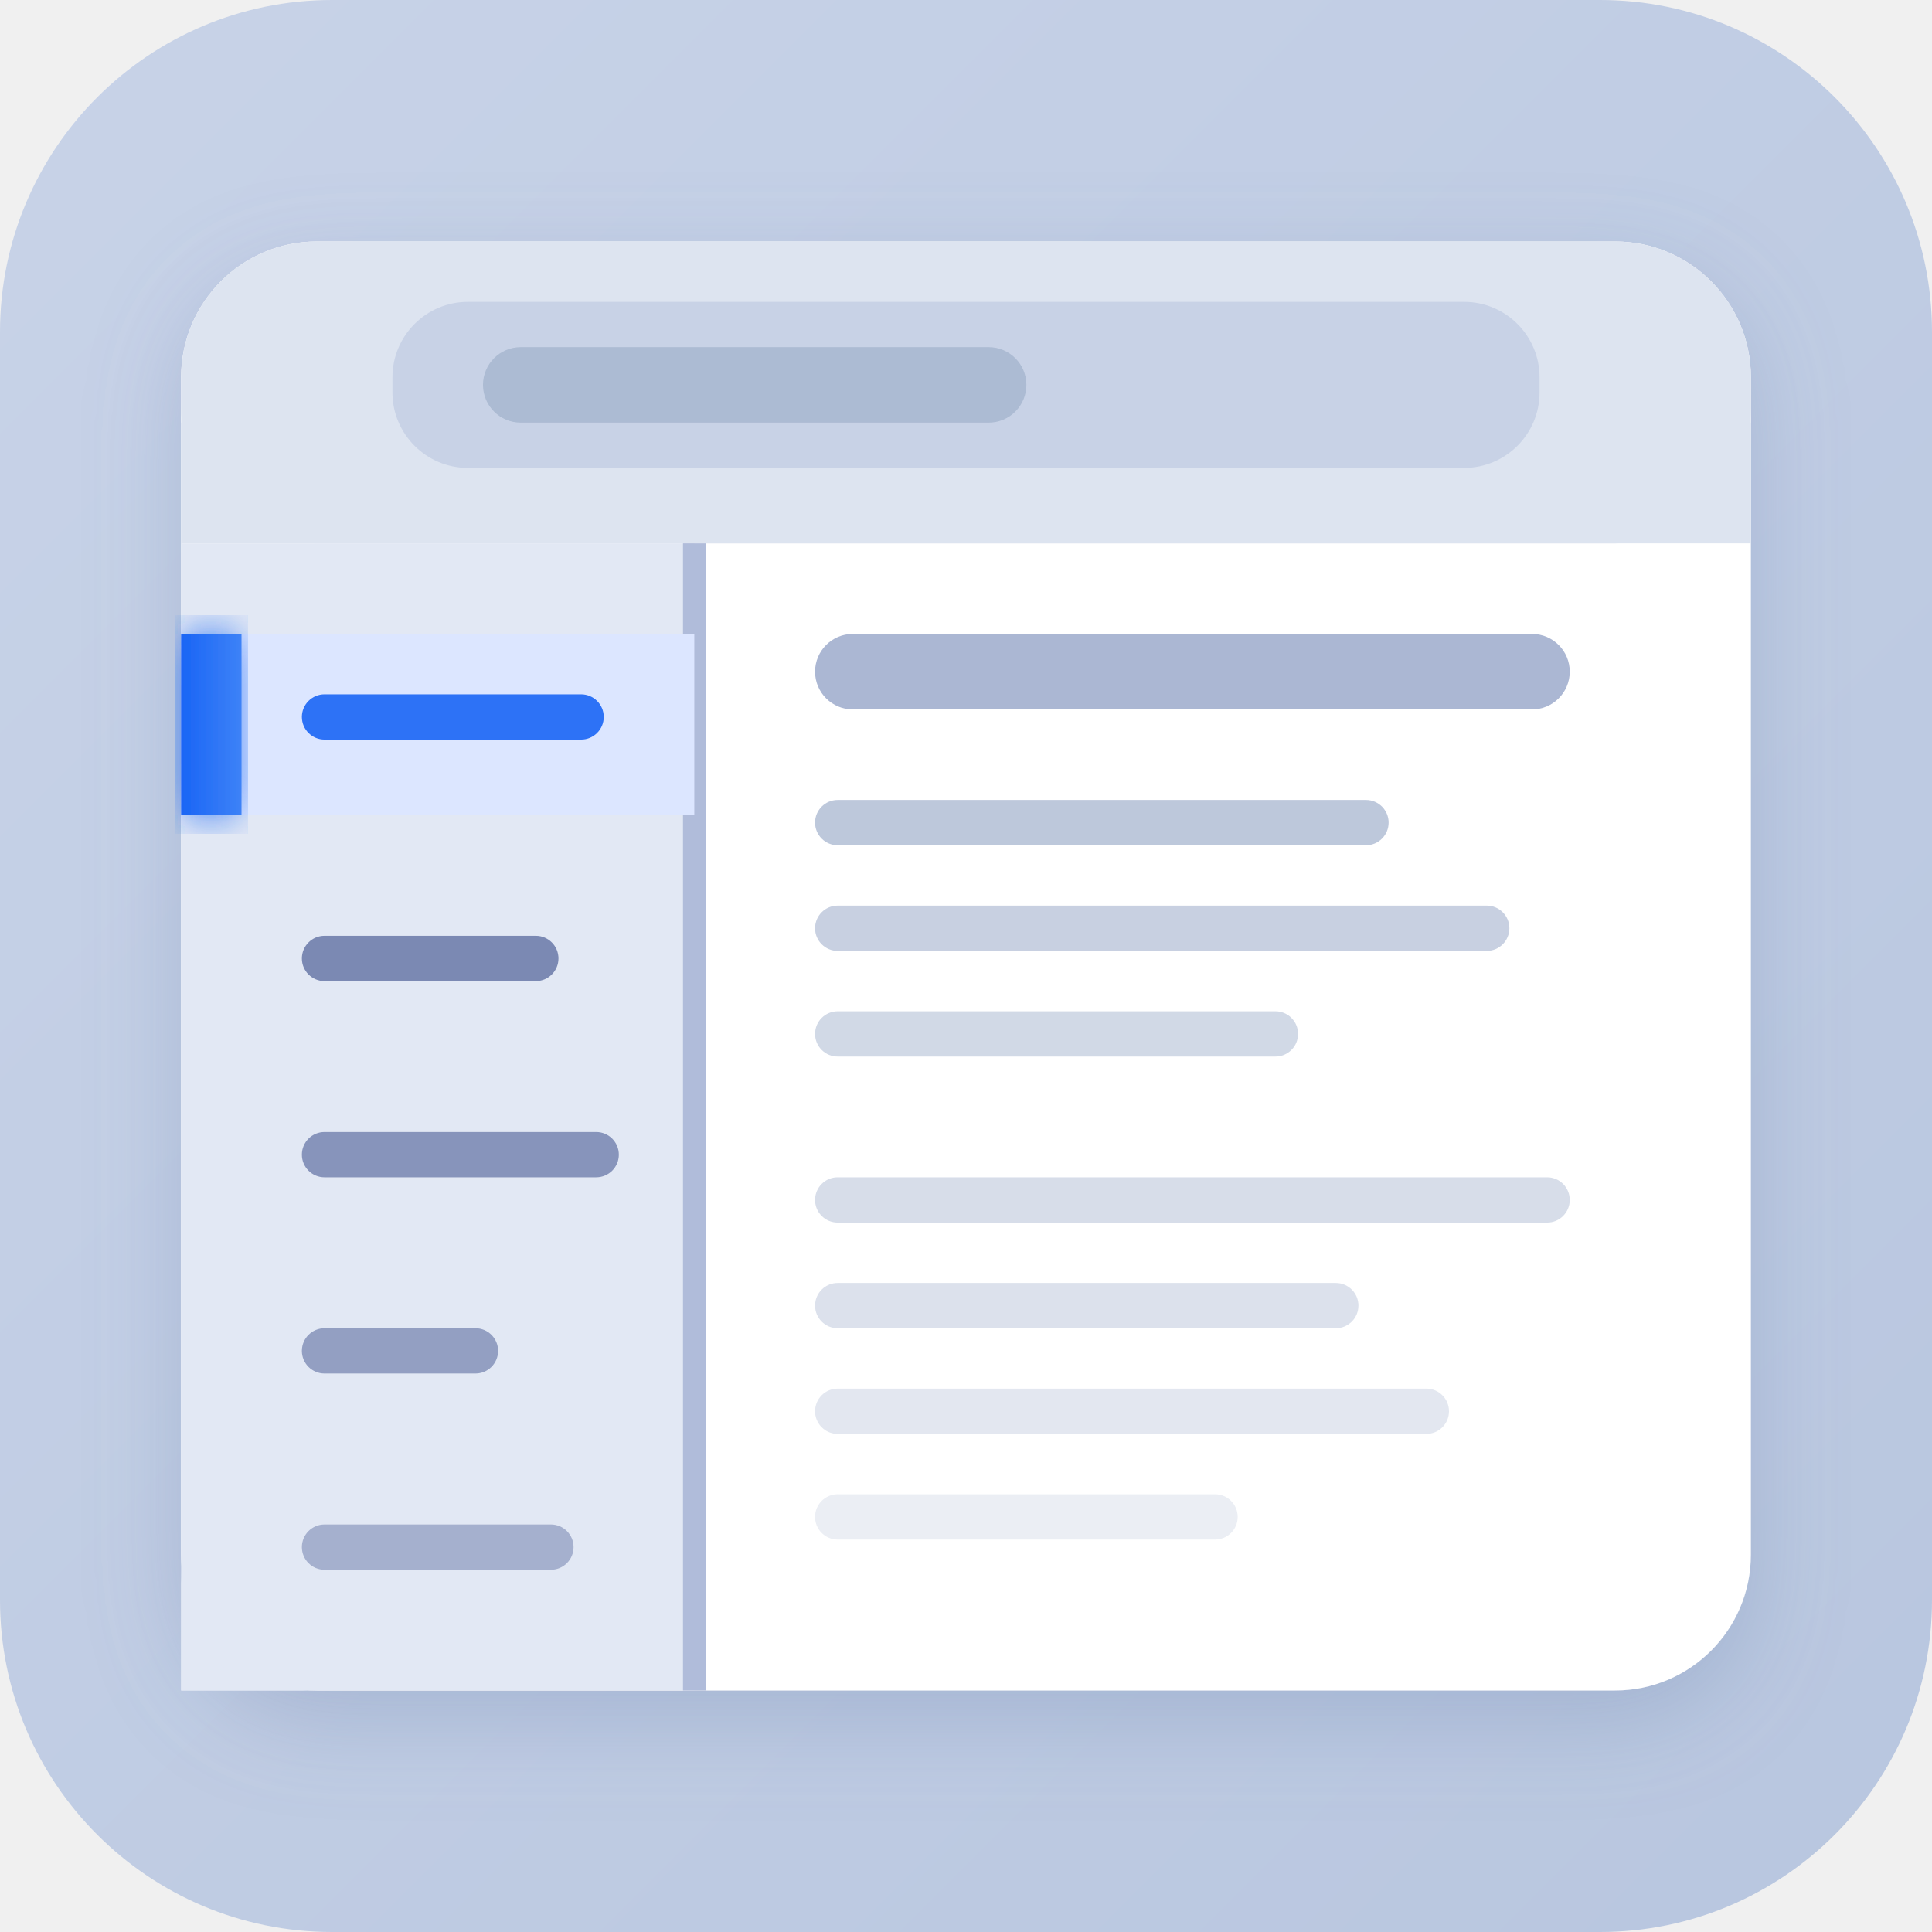
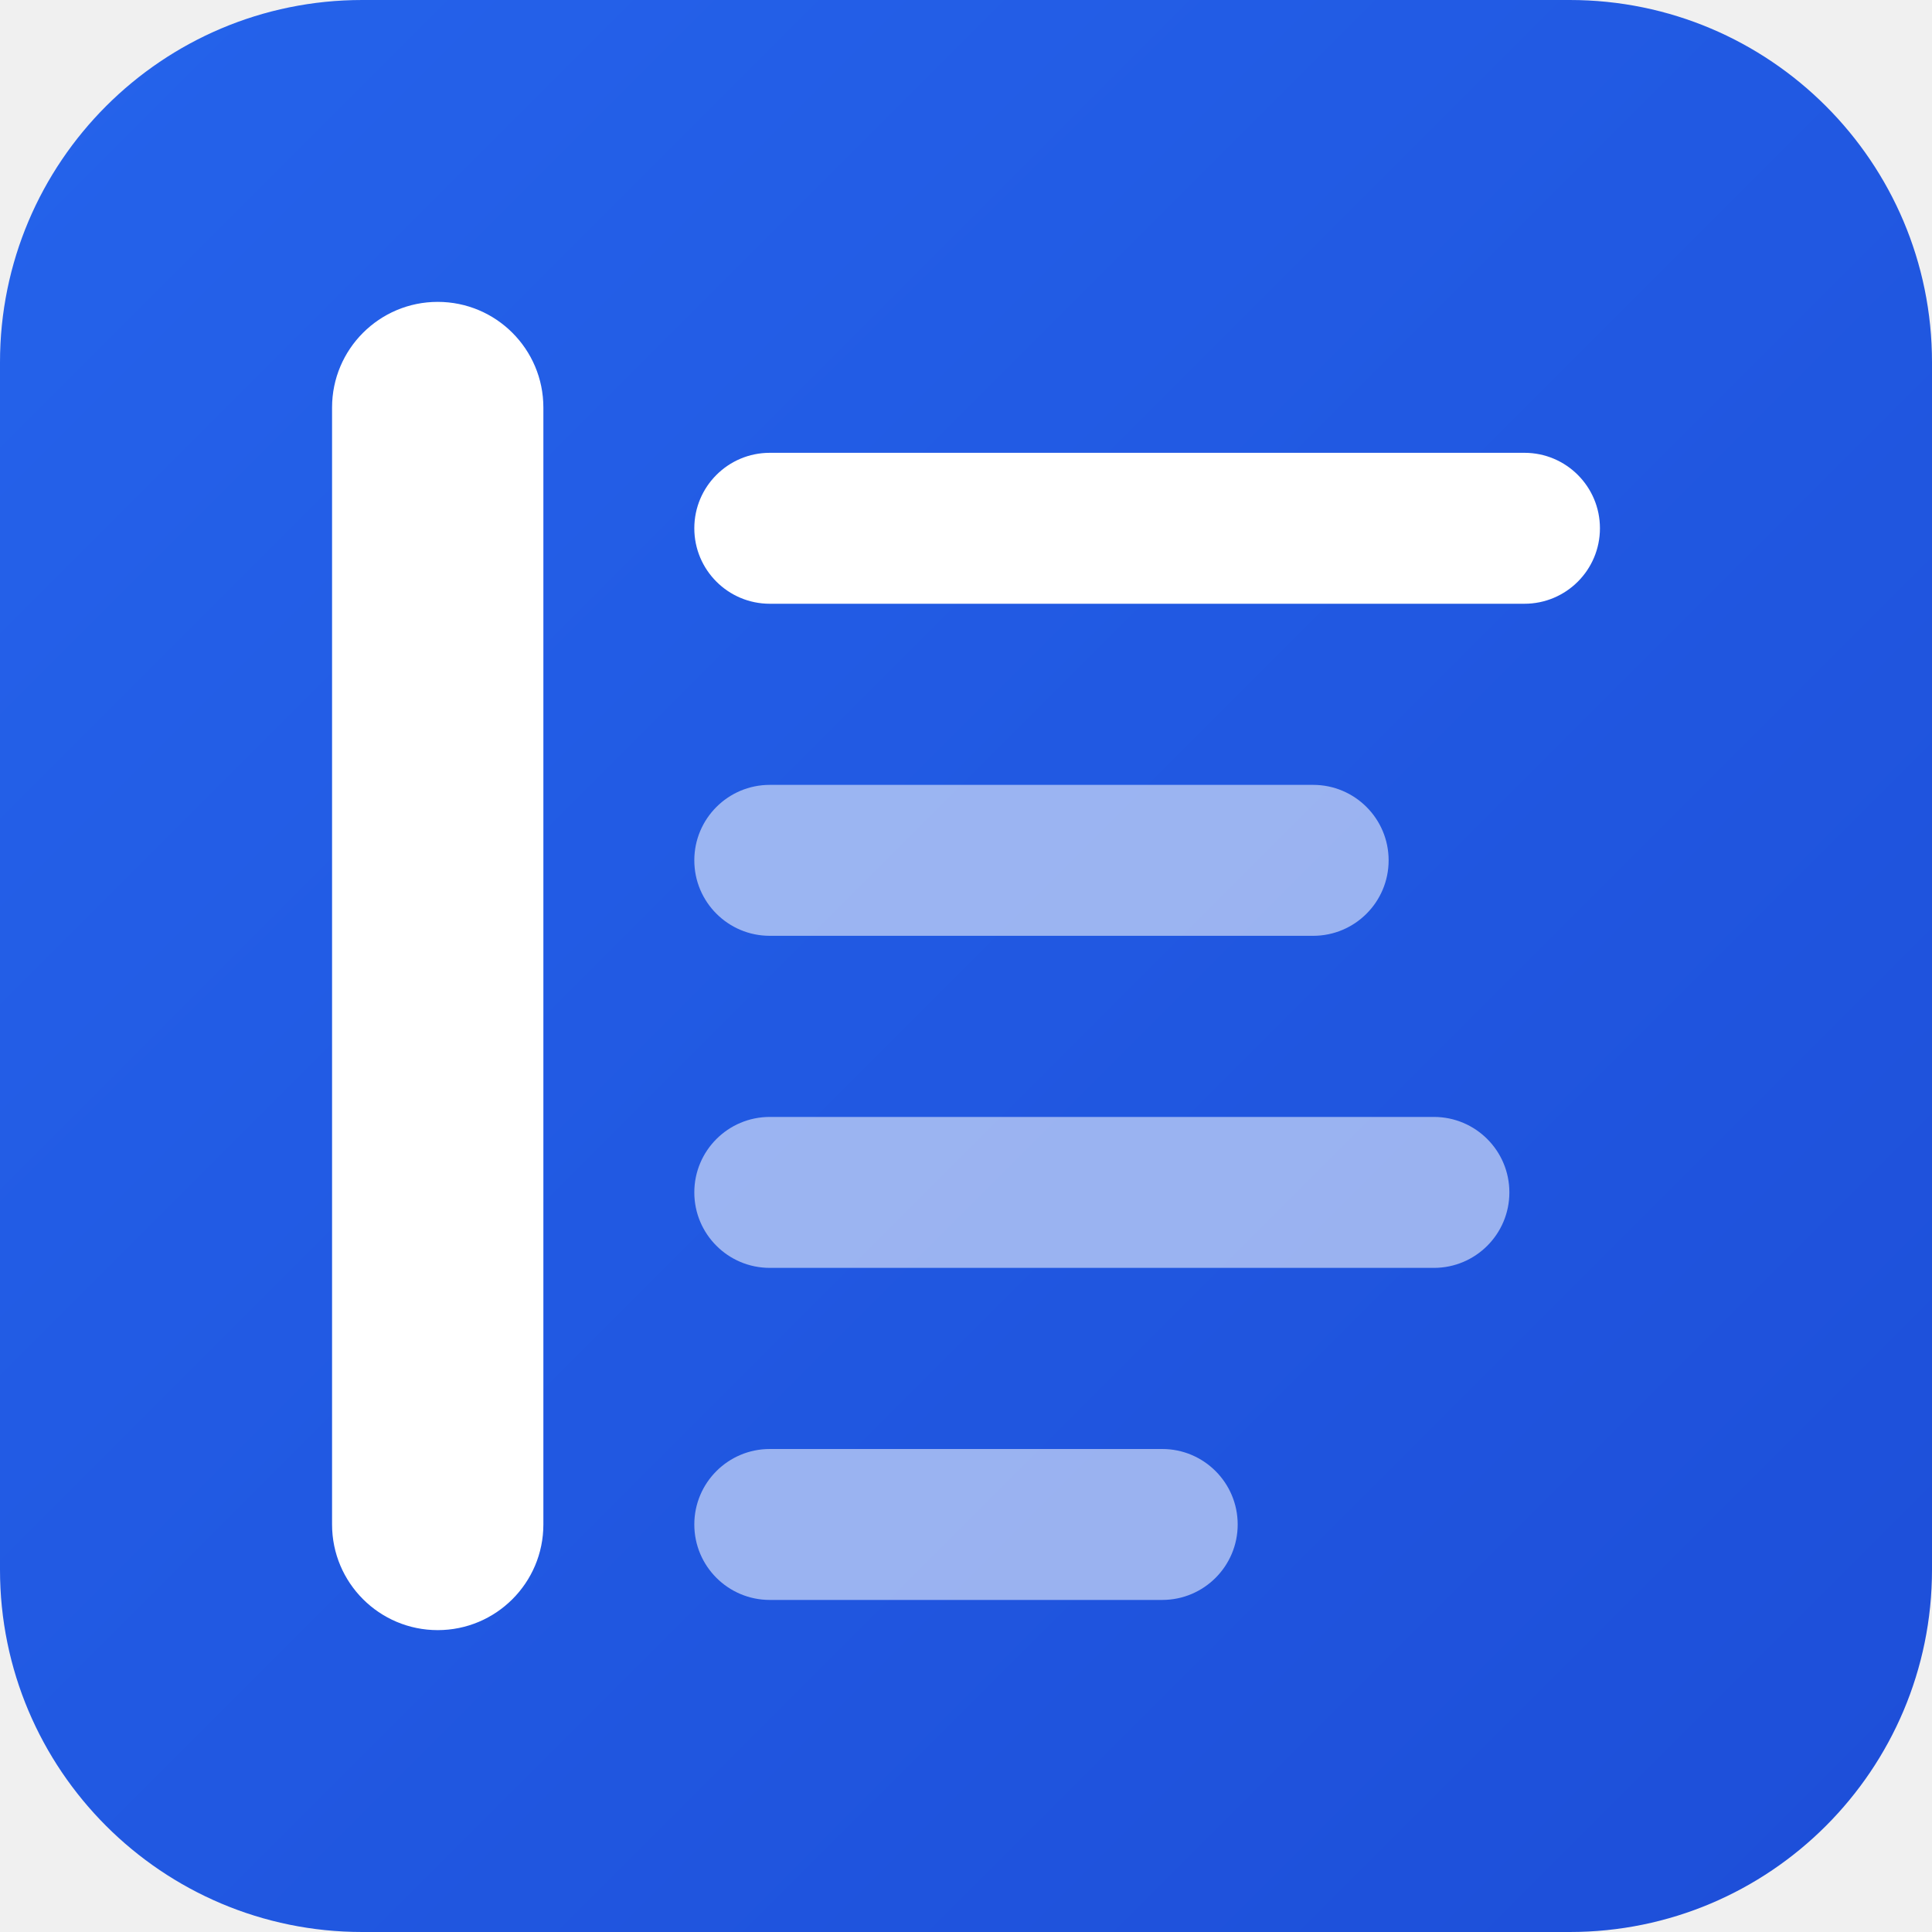
<svg xmlns="http://www.w3.org/2000/svg" width="128" height="128" viewBox="0 0 128 128">
  <defs>
    <linearGradient id="bg" x1="0%" y1="0%" x2="100%" y2="100%">
-       <stop offset="0%" style="stop-color:#c8d3e8" />
-       <stop offset="100%" style="stop-color:#b8c6df" />
+       <stop offset="0%" style="stop-color:#2563eb" />
+       <stop offset="100%" style="stop-color:#1d4ed8" />
    </linearGradient>
-     <linearGradient id="activeTab" x1="0%" y1="0%" x2="100%" y2="0%">
-       <stop offset="0%" style="stop-color:#1a65f5" />
-       <stop offset="100%" style="stop-color:#3d82f7" />
-     </linearGradient>
-     <filter id="tabGlow">
-       <feGaussianBlur stdDeviation="1.5" result="coloredBlur" />
-       <feMerge>
-         <feMergeNode in="coloredBlur" />
-         <feMergeNode in="SourceGraphic" />
-       </feMerge>
-     </filter>
-     <filter id="windowShadow">
-       <feDropShadow dx="0" dy="2" stdDeviation="3" flood-color="#7a90b8" flood-opacity="0.35" />
-     </filter>
  </defs>
-   <rect width="128" height="128" rx="22" ry="22" fill="url(#bg)" />
-   <rect x="12" y="16" width="104" height="96" rx="9" ry="9" fill="#ffffff" filter="url(#windowShadow)" />
-   <rect x="12" y="16" width="104" height="20" rx="9" ry="9" fill="#dde4f0" />
-   <rect x="12" y="28" width="104" height="8" fill="#dde4f0" />
-   <rect x="26" y="20" width="76" height="11" rx="5" fill="#c8d2e6" />
-   <rect x="32" y="23" width="36" height="5" rx="2.5" fill="#a8b8d0" opacity="0.9" />
-   <rect x="12" y="36" width="34" height="76" fill="#e2e8f4" />
-   <path d="M12 104 Q12 112 21 112 L12 112 Z" fill="#e2e8f4" />
-   <line x1="46" y1="36" x2="46" y2="112" stroke="#b0bcda" stroke-width="1.5" />
-   <rect x="12" y="42" width="34" height="12" fill="#dce6ff" />
-   <rect x="12" y="42" width="4" height="12" fill="url(#activeTab)" filter="url(#tabGlow)" />
-   <rect x="20" y="46" width="20" height="3" rx="1.5" fill="#1a65f5" opacity="0.9" />
-   <rect x="20" y="62" width="17" height="3" rx="1.5" fill="#6878a8" opacity="0.85" />
-   <rect x="20" y="75" width="21" height="3" rx="1.5" fill="#6878a8" opacity="0.75" />
-   <rect x="20" y="88" width="13" height="3" rx="1.5" fill="#6878a8" opacity="0.65" />
-   <rect x="20" y="101" width="18" height="3" rx="1.5" fill="#6878a8" opacity="0.5" />
-   <rect x="54" y="42" width="50" height="5" rx="2.5" fill="#8898c0" opacity="0.7" />
-   <rect x="54" y="53" width="38" height="3" rx="1.5" fill="#9aaac8" opacity="0.65" />
-   <rect x="54" y="60" width="46" height="3" rx="1.5" fill="#9aaac8" opacity="0.55" />
-   <rect x="54" y="67" width="32" height="3" rx="1.5" fill="#9aaac8" opacity="0.45" />
-   <rect x="54" y="78" width="50" height="3" rx="1.5" fill="#9aaac8" opacity="0.4" />
-   <rect x="54" y="85" width="36" height="3" rx="1.5" fill="#9aaac8" opacity="0.35" />
-   <rect x="54" y="92" width="42" height="3" rx="1.5" fill="#9aaac8" opacity="0.28" />
-   <rect x="54" y="99" width="28" height="3" rx="1.5" fill="#9aaac8" opacity="0.2" />
+   <rect width="128" height="128" rx="24" ry="24" fill="url(#bg)" />
+   <rect x="22" y="20" width="14" height="88" rx="7" ry="7" fill="#ffffff" opacity="1" />
+   <rect x="46" y="30" width="60" height="10" rx="5" ry="5" fill="#ffffff" opacity="1" />
+   <rect x="46" y="52" width="46" height="10" rx="5" ry="5" fill="#ffffff" opacity="0.55" />
+   <rect x="46" y="74" width="54" height="10" rx="5" ry="5" fill="#ffffff" opacity="0.55" />
+   <rect x="46" y="96" width="36" height="10" rx="5" ry="5" fill="#ffffff" opacity="0.55" />
</svg>
